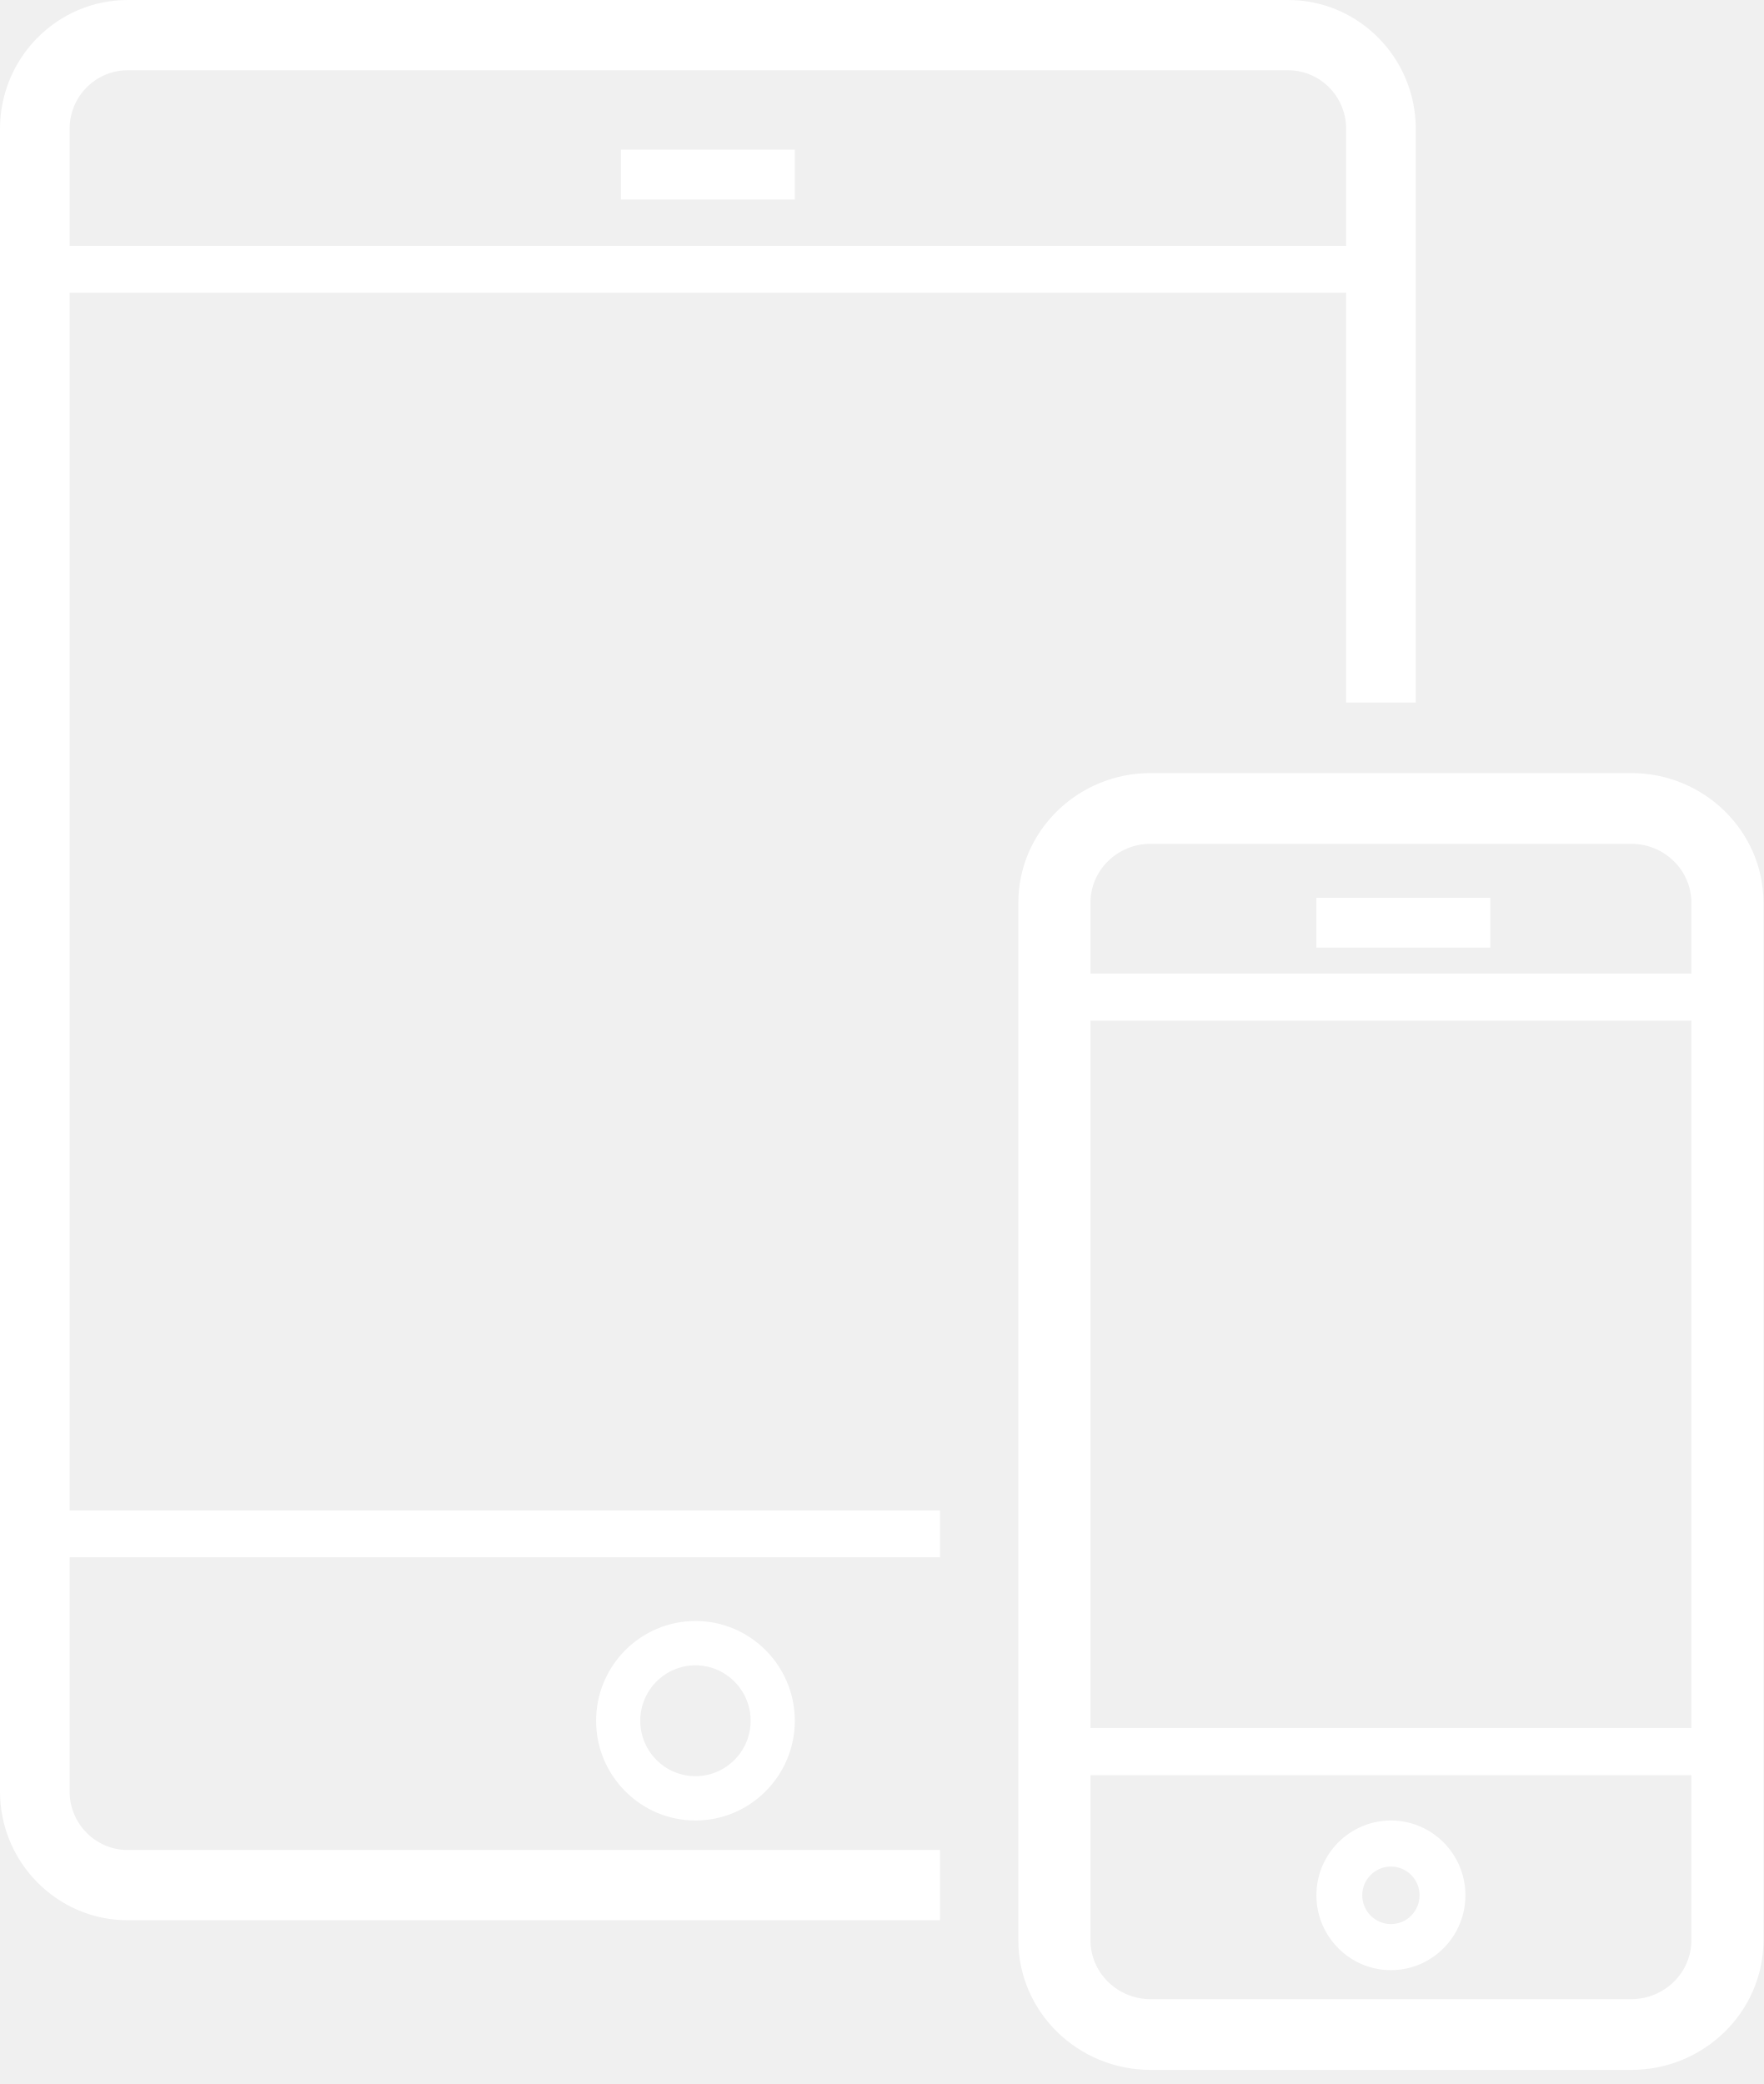
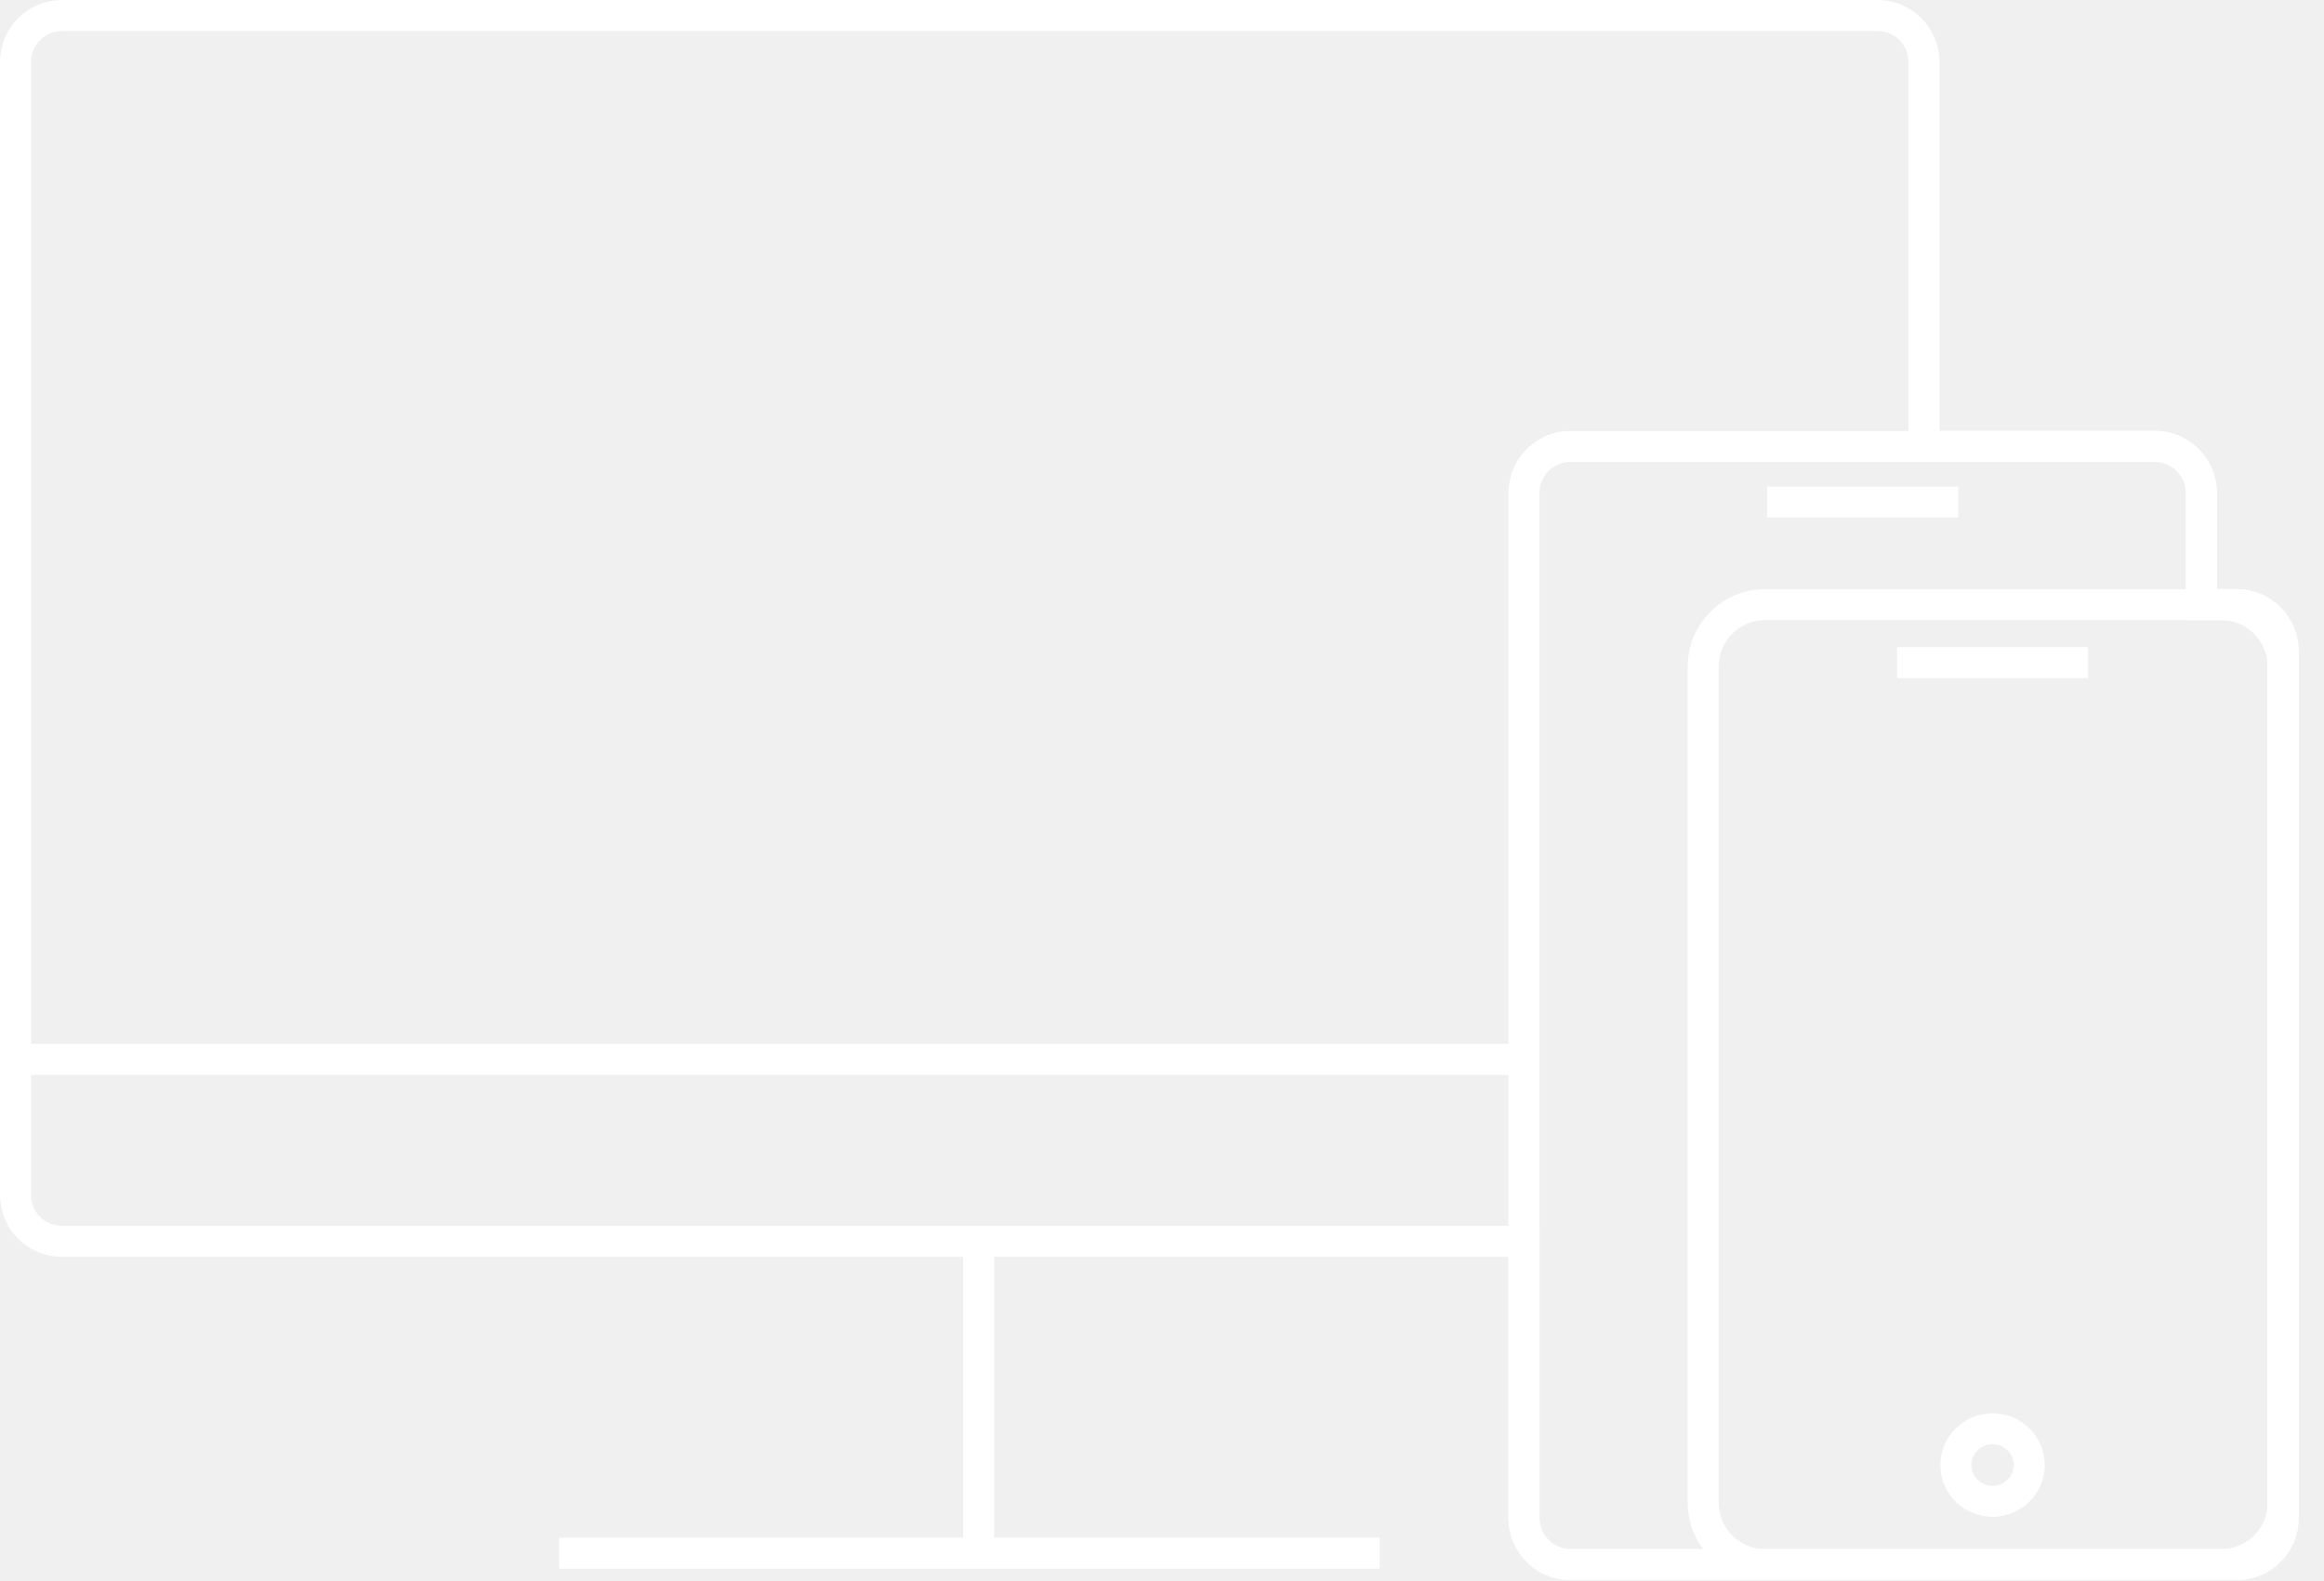
- <svg xmlns="http://www.w3.org/2000/svg" width="44px" height="52px" viewBox="0 0 44 52" version="1.1">
+ <svg xmlns="http://www.w3.org/2000/svg" width="75px" height="51px" viewBox="0 0 75 51" version="1.1">
  <defs />
-   <g id="FINAL" stroke="none" stroke-width="1" fill="none" fill-rule="evenodd">
-     <g id="mobile,-tablets" transform="translate(-25, -201)" fill="#FFFFFF">
-       <g id="phone-menu" transform="translate(0, 167)">
-         <g id="phone-logo">
-           <g transform="translate(25, 34)">
-             <path d="M14.873,42.936 C14.873,44.309 15.985,45.425 17.352,45.425 C18.718,45.425 19.83,44.309 19.831,42.936 C19.831,41.564 18.719,40.447 17.352,40.447 C15.985,40.447 14.873,41.564 14.873,42.936 Z M18.729,42.936 C18.729,43.699 18.111,44.319 17.352,44.319 C16.593,44.319 15.975,43.699 15.975,42.936 C15.975,42.174 16.593,41.553 17.352,41.553 C18.111,41.553 18.729,42.174 18.729,42.936 Z" id="Fill-19" />
-             <polygon id="Fill-20" points="15.493 4.978 19.831 4.978 19.831 3.734 15.493 3.734" />
-             <path d="M1.737,7.304 L33.587,7.304 L33.587,17.53 L35.324,17.53 L35.324,3.214 C35.324,1.442 33.895,0 32.139,0 L3.185,0 C1.429,0 0,1.442 0,3.214 L0,44.701 C0,46.472 1.429,47.914 3.185,47.914 L23.453,47.914 L23.453,46.161 L3.185,46.161 C2.387,46.161 1.737,45.506 1.737,44.701 L1.737,38.857 L23.453,38.857 L23.453,37.689 L1.737,37.689 L1.737,7.304 Z M3.185,1.753 L32.139,1.753 C32.937,1.753 33.587,2.408 33.587,3.214 L33.587,6.135 L1.737,6.135 L1.737,3.214 C1.737,2.408 2.387,1.753 3.185,1.753 Z" id="Fill-21" />
-             <polygon id="Fill-22" points="32.845 23.646 37.183 23.646 37.183 22.401 32.845 22.401" />
-             <path d="M34.704,45.425 C33.679,45.425 32.845,46.263 32.845,47.292 C32.845,48.321 33.679,49.159 34.704,49.159 C35.729,49.159 36.563,48.321 36.563,47.292 C36.563,46.263 35.729,45.425 34.704,45.425 Z M34.704,48.01 C34.31,48.01 33.989,47.688 33.989,47.292 C33.989,46.896 34.31,46.574 34.704,46.574 C35.099,46.574 35.419,46.896 35.419,47.292 C35.419,47.688 35.099,48.01 34.704,48.01 Z" id="Fill-23" />
-             <path d="M40.701,19.29 L28.707,19.29 C26.888,19.29 25.408,20.742 25.408,22.526 L25.408,48.412 C25.408,50.196 26.888,51.648 28.707,51.648 L40.701,51.648 C42.52,51.648 44,50.196 44,48.412 L44,22.526 C44,20.742 42.52,19.29 40.701,19.29 Z M28.707,21.055 L40.701,21.055 C41.528,21.055 42.201,21.715 42.201,22.526 L42.201,24.291 L27.208,24.291 L27.208,22.526 C27.208,21.715 27.88,21.055 28.707,21.055 Z M27.208,43.117 L42.201,43.117 L42.201,25.468 L27.208,25.468 L27.208,43.117 Z M40.701,49.883 L28.707,49.883 C27.88,49.883 27.208,49.223 27.208,48.412 L27.208,44.294 L42.201,44.294 L42.201,48.412 C42.201,49.223 41.528,49.883 40.701,49.883 Z" id="Fill-24" />
+   <g id="Final_designshare" stroke="none" stroke-width="1" fill="none" fill-rule="evenodd">
+     <g id="web_1" transform="translate(-128, -827)" stroke="#FFFFFF">
+       <g id="Group-26" transform="translate(127, 826)">
+         <g id="computers,-phone,-tab">
+           <g>
+             <g id="Group" transform="translate(0.681818, 0.909091)">
+               <path d="M72.5,19.607 L71.361,19.607 L71.361,16 C71.361,15.172 70.689,14.5 69.861,14.5 L62.409,14.5 L62.409,2.091 C62.409,1.262 61.738,0.591 60.909,0.591 L2.318,0.591 C1.49,0.591 0.818,1.262 0.818,2.091 L0.818,38.659 C0.818,39.488 1.49,40.159 2.318,40.159 L49.5,40.159 L49.5,49.091 C49.5,49.919 50.172,50.591 51,50.591 L72.5,50.591 C73.328,50.591 74,49.919 74,49.091 L74,21.107 C74,20.278 73.328,19.607 72.5,19.607 Z" id="Combined-Shape" />
+               <path d="M72.5,19.607 L71.361,19.607 L71.361,16 C71.361,15.172 70.689,14.5 69.861,14.5 L51,14.5 C50.172,14.5 49.5,15.172 49.5,16 L49.5,49.091 C49.5,49.919 50.172,50.591 51,50.591 L72.5,50.591 C73.328,50.591 74,49.919 74,49.091 L74,21.107 C74,20.278 73.328,19.607 72.5,19.607 Z" id="Combined-Shape" />
+               <rect id="small-copy-3" x="55.283" y="19.607" width="18.717" height="30.984" rx="2" />
+               <g id="Baby-phone" transform="translate(62, 21)">
+                 <path d="M0.041,0.48 L5.203,0.48" id="Line" stroke-linecap="square" />
+                 <ellipse id="Oval" cx="2.622" cy="26.378" rx="1.184" ry="1.171" />
+               </g>
+             </g>
+             <path d="M58.531,17.206 L63.693,17.206" id="Line" stroke-linecap="square" />
+             <path d="M32.585,41.588 L32.585,50.826" id="Line-7" stroke-linecap="square" />
+             <path d="M19.545,51.131 L45.026,51.131" id="Line-8" stroke-linecap="square" />
+             <path d="M2.159,35.193 L49.682,35.193" id="Line-2" stroke-linecap="square" />
          </g>
        </g>
      </g>
    </g>
  </g>
</svg>
